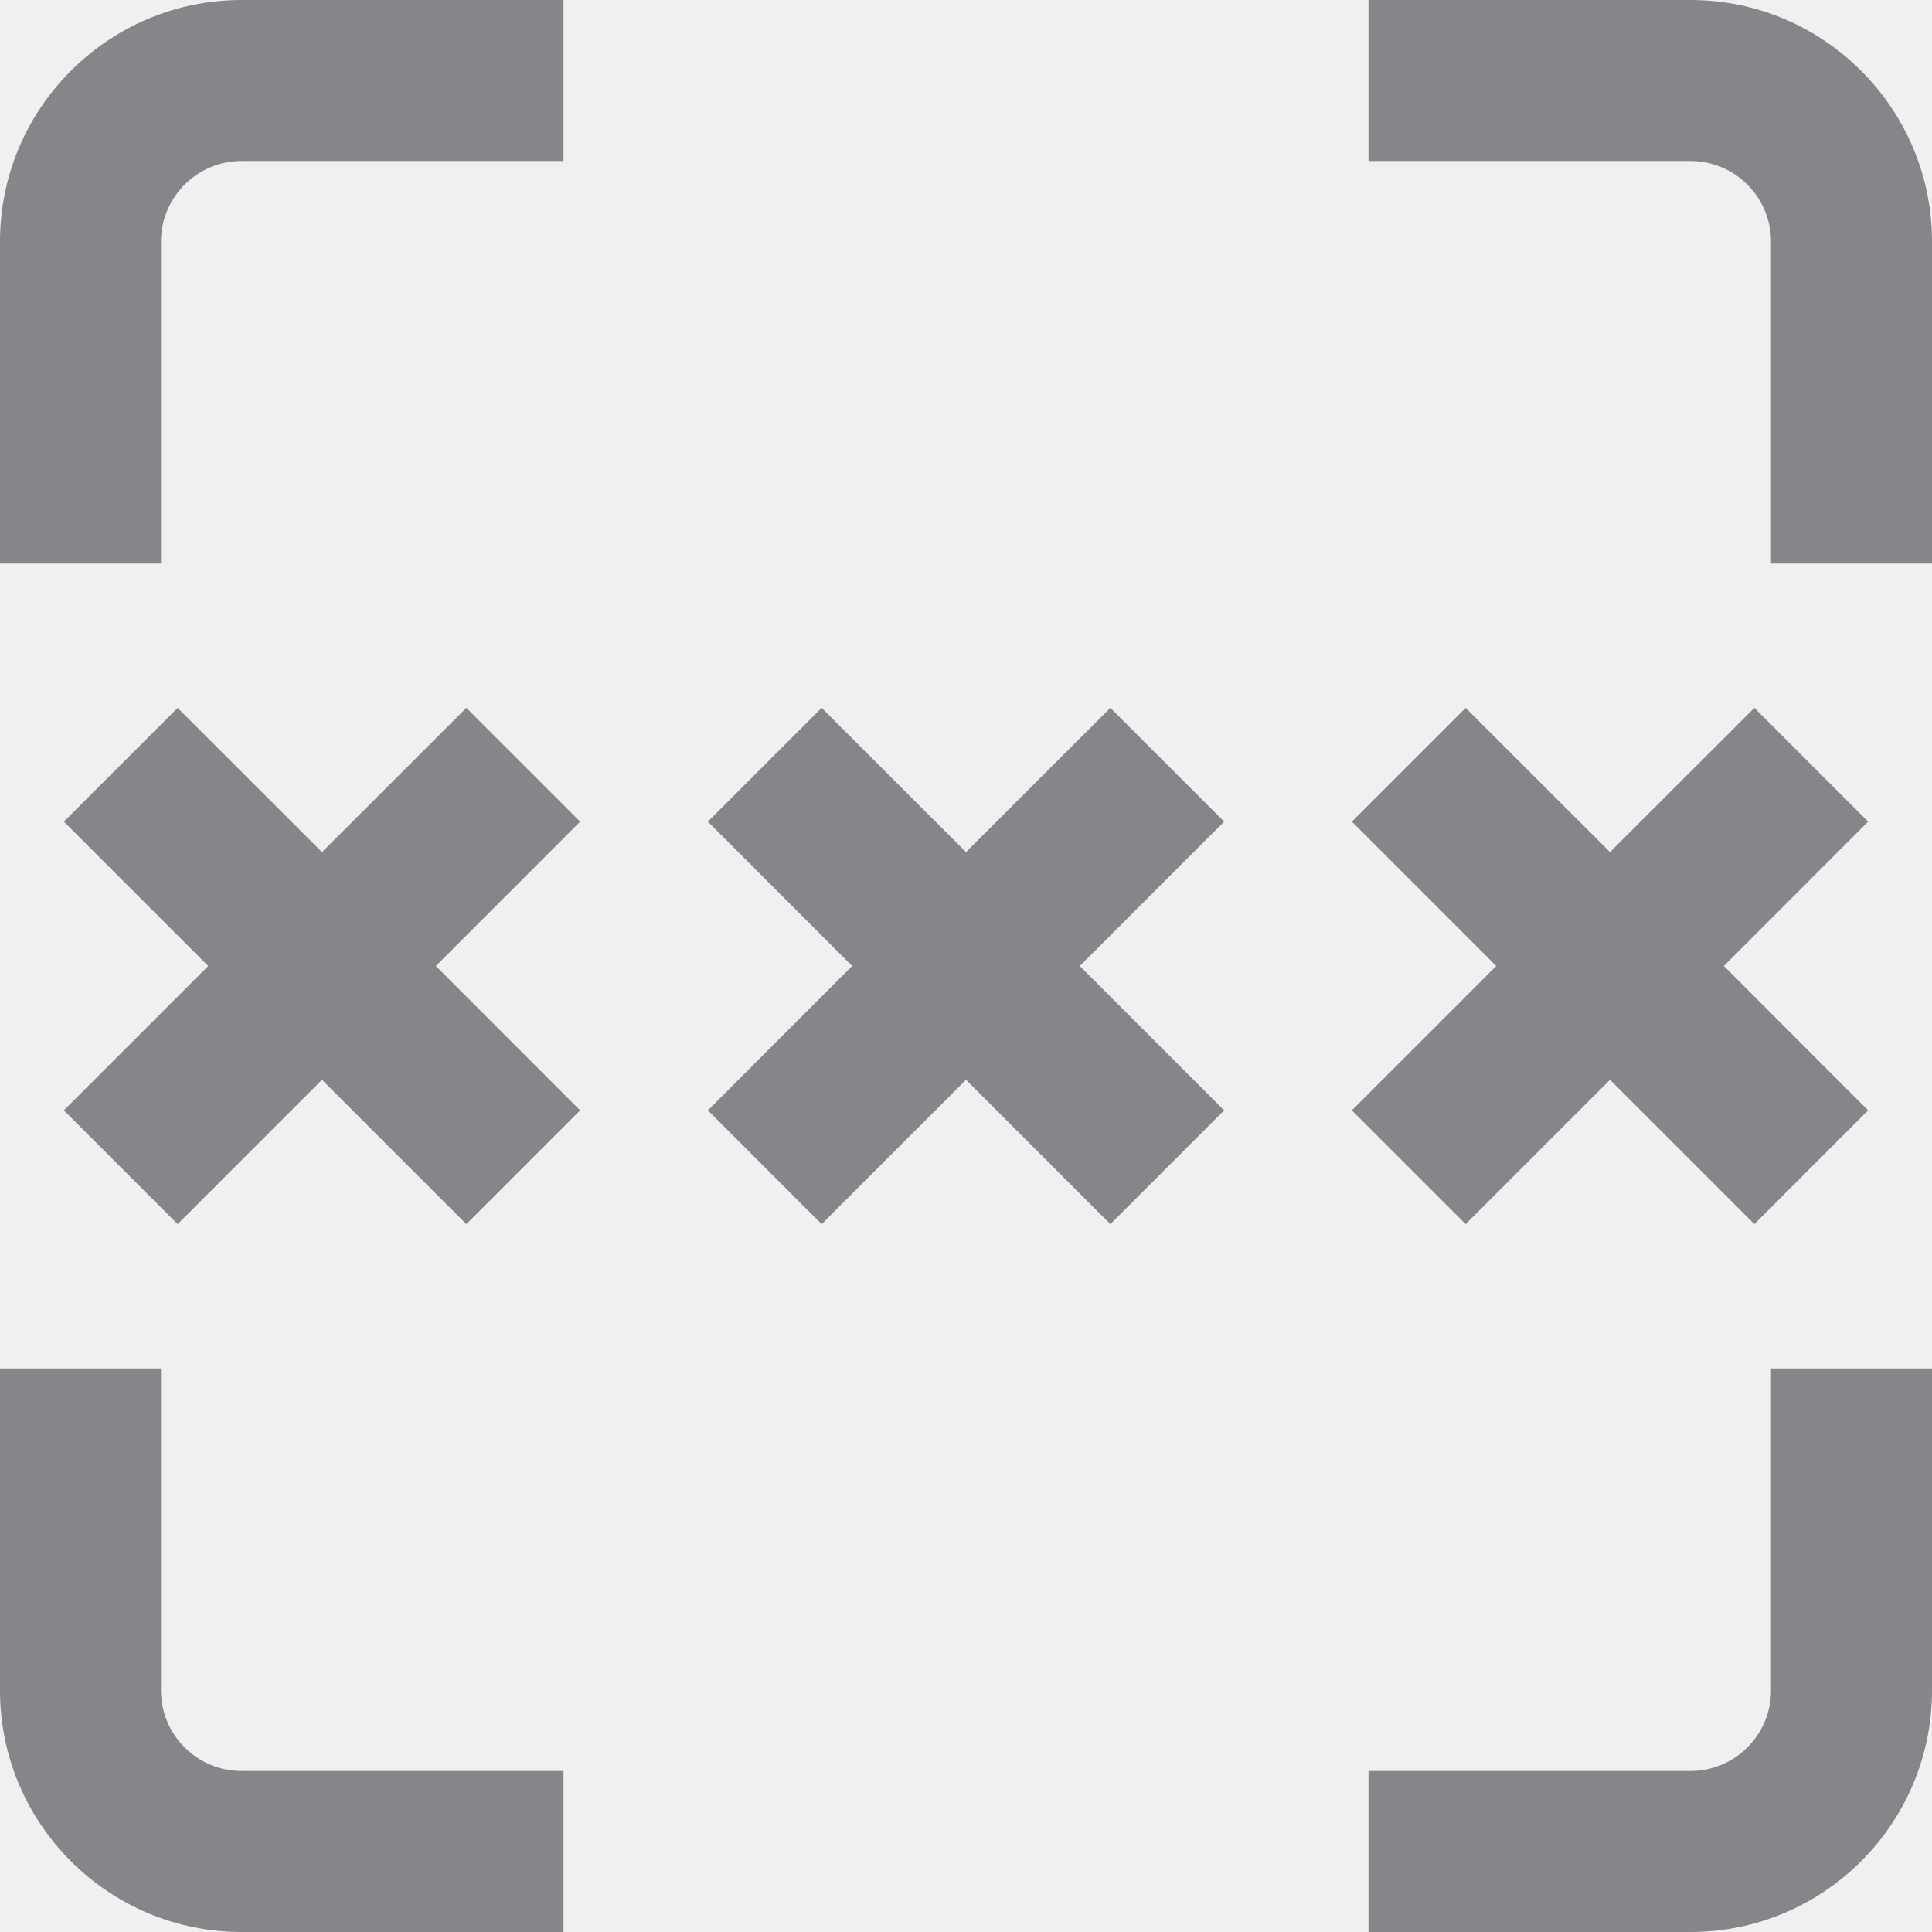
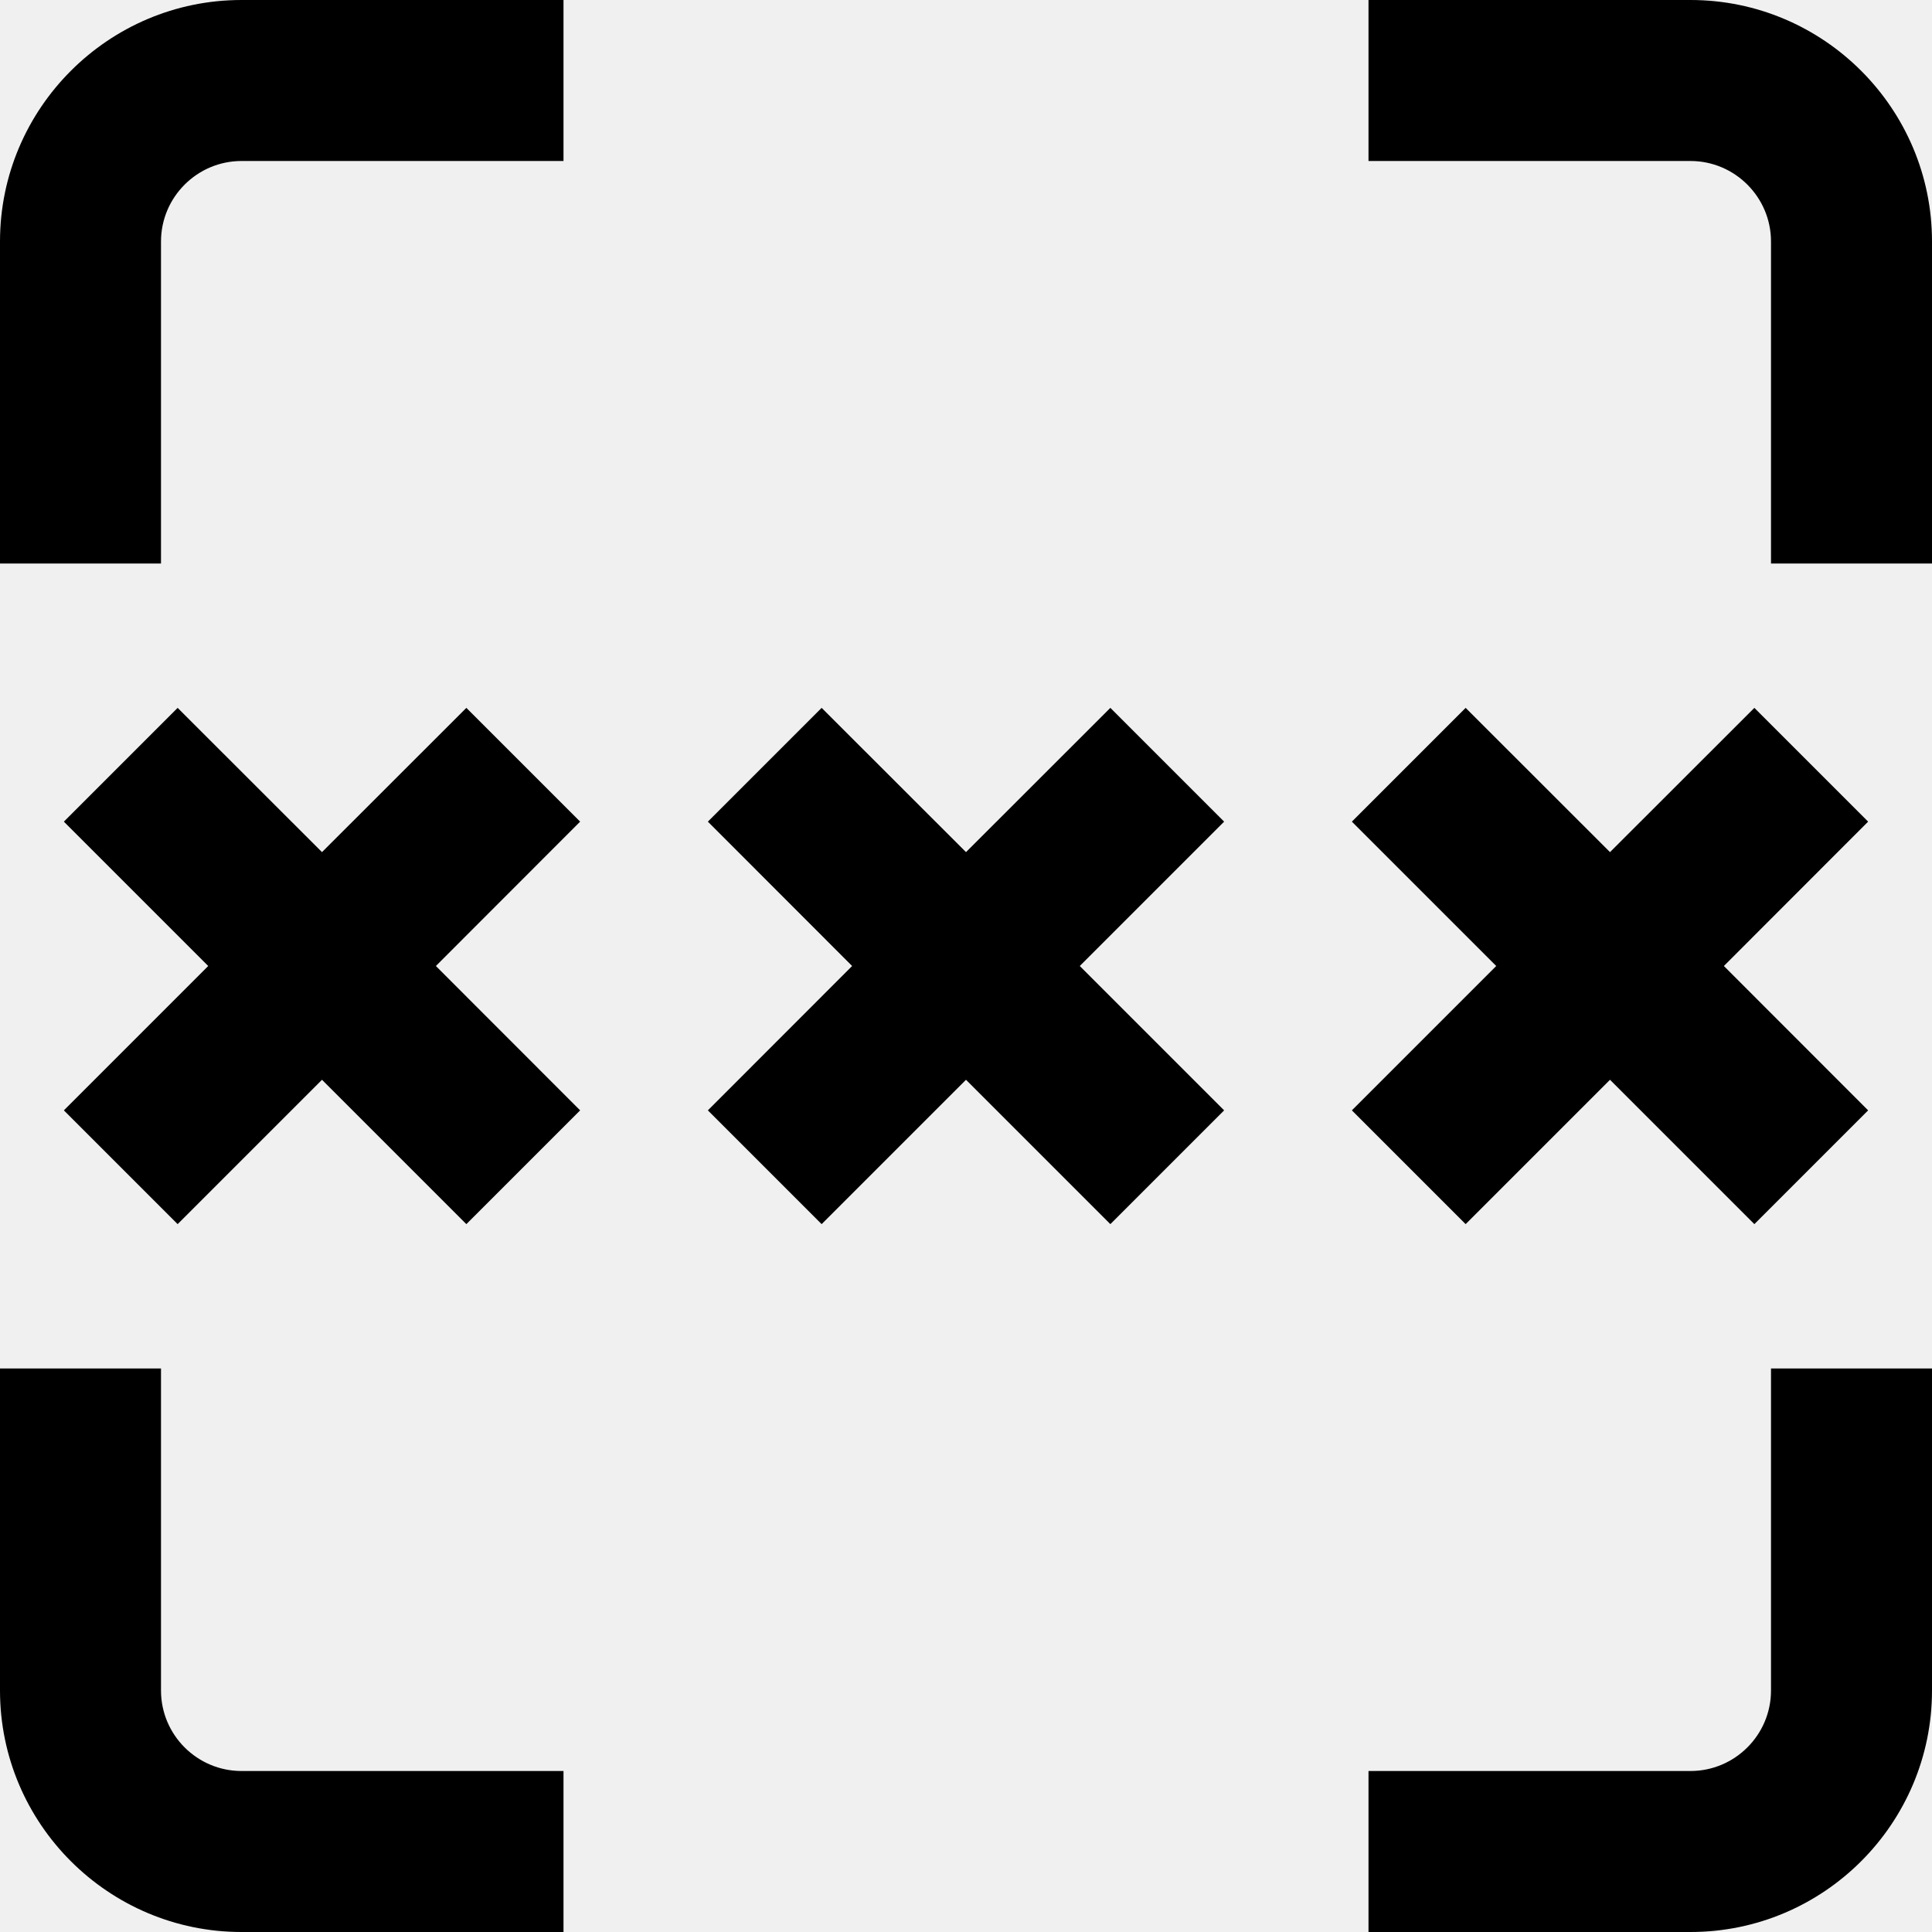
- <svg xmlns="http://www.w3.org/2000/svg" width="18" height="18" viewBox="0 0 18 18" fill="none">
+ <svg xmlns="http://www.w3.org/2000/svg" width="18" height="18" viewBox="0 0 18 18" fill="">
  <g clip-path="url(#clip0_12_668)">
-     <path d="M2.25 16.5H5.25V18H2.25C1.01 18 0 16.991 0 15.75V12.75H1.5V15.75C1.5 16.164 1.837 16.5 2.25 16.5ZM16.5 15.75C16.5 16.164 16.163 16.5 15.75 16.5H12.75V18H15.75C16.991 18 18 16.991 18 15.75V12.75H16.5V15.75ZM15.75 0H12.75V1.5H15.75C16.163 1.5 16.5 1.837 16.5 2.25V5.25H18V2.25C18 1.01 16.991 0 15.75 0ZM1.5 2.25C1.5 1.837 1.837 1.5 2.25 1.5H5.25V0H2.25C1.01 0 0 1.01 0 2.25V5.25H1.5V2.25ZM10.345 6.595L9 7.939L7.655 6.595L6.595 7.655L7.939 9L6.595 10.345L7.655 11.405L9 10.06L10.345 11.405L11.405 10.345L10.06 9L11.405 7.655L10.345 6.595ZM13.655 11.405L15 10.06L16.345 11.405L17.405 10.345L16.061 9L17.405 7.655L16.345 6.595L15 7.939L13.655 6.595L12.595 7.655L13.94 9L12.595 10.345L13.655 11.405ZM4.345 6.595L3 7.939L1.655 6.595L0.595 7.655L1.94 9L0.595 10.345L1.655 11.405L3 10.06L4.345 11.405L5.405 10.345L4.061 9L5.405 7.655L4.345 6.595Z" fill="#878589" />
+     <path d="M2.25 16.5H5.25V18H2.25C1.01 18 0 16.991 0 15.75V12.75H1.5V15.75C1.5 16.164 1.837 16.5 2.25 16.5ZM16.5 15.75C16.5 16.164 16.163 16.5 15.75 16.5H12.75V18H15.75C16.991 18 18 16.991 18 15.75V12.75H16.5V15.75ZM15.75 0H12.75V1.5H15.75C16.163 1.5 16.5 1.837 16.5 2.25V5.25H18V2.25C18 1.01 16.991 0 15.75 0ZM1.5 2.25C1.5 1.837 1.837 1.5 2.25 1.5H5.25V0H2.25C1.01 0 0 1.01 0 2.25V5.25H1.5V2.25ZM10.345 6.595L9 7.939L7.655 6.595L6.595 7.655L7.939 9L6.595 10.345L7.655 11.405L9 10.06L10.345 11.405L11.405 10.345L10.06 9L11.405 7.655L10.345 6.595ZM13.655 11.405L15 10.06L16.345 11.405L17.405 10.345L16.061 9L17.405 7.655L16.345 6.595L15 7.939L13.655 6.595L12.595 7.655L13.94 9L12.595 10.345L13.655 11.405ZM4.345 6.595L3 7.939L1.655 6.595L0.595 7.655L1.94 9L0.595 10.345L1.655 11.405L3 10.06L4.345 11.405L5.405 10.345L4.061 9L5.405 7.655L4.345 6.595Z" fill="" />
  </g>
  <defs>
    <clipPath id="clip0_12_668">
-       <rect width="18" height="18" fill="white" />
+       <rect width="18" height="18" fill="" />
    </clipPath>
  </defs>
</svg>
